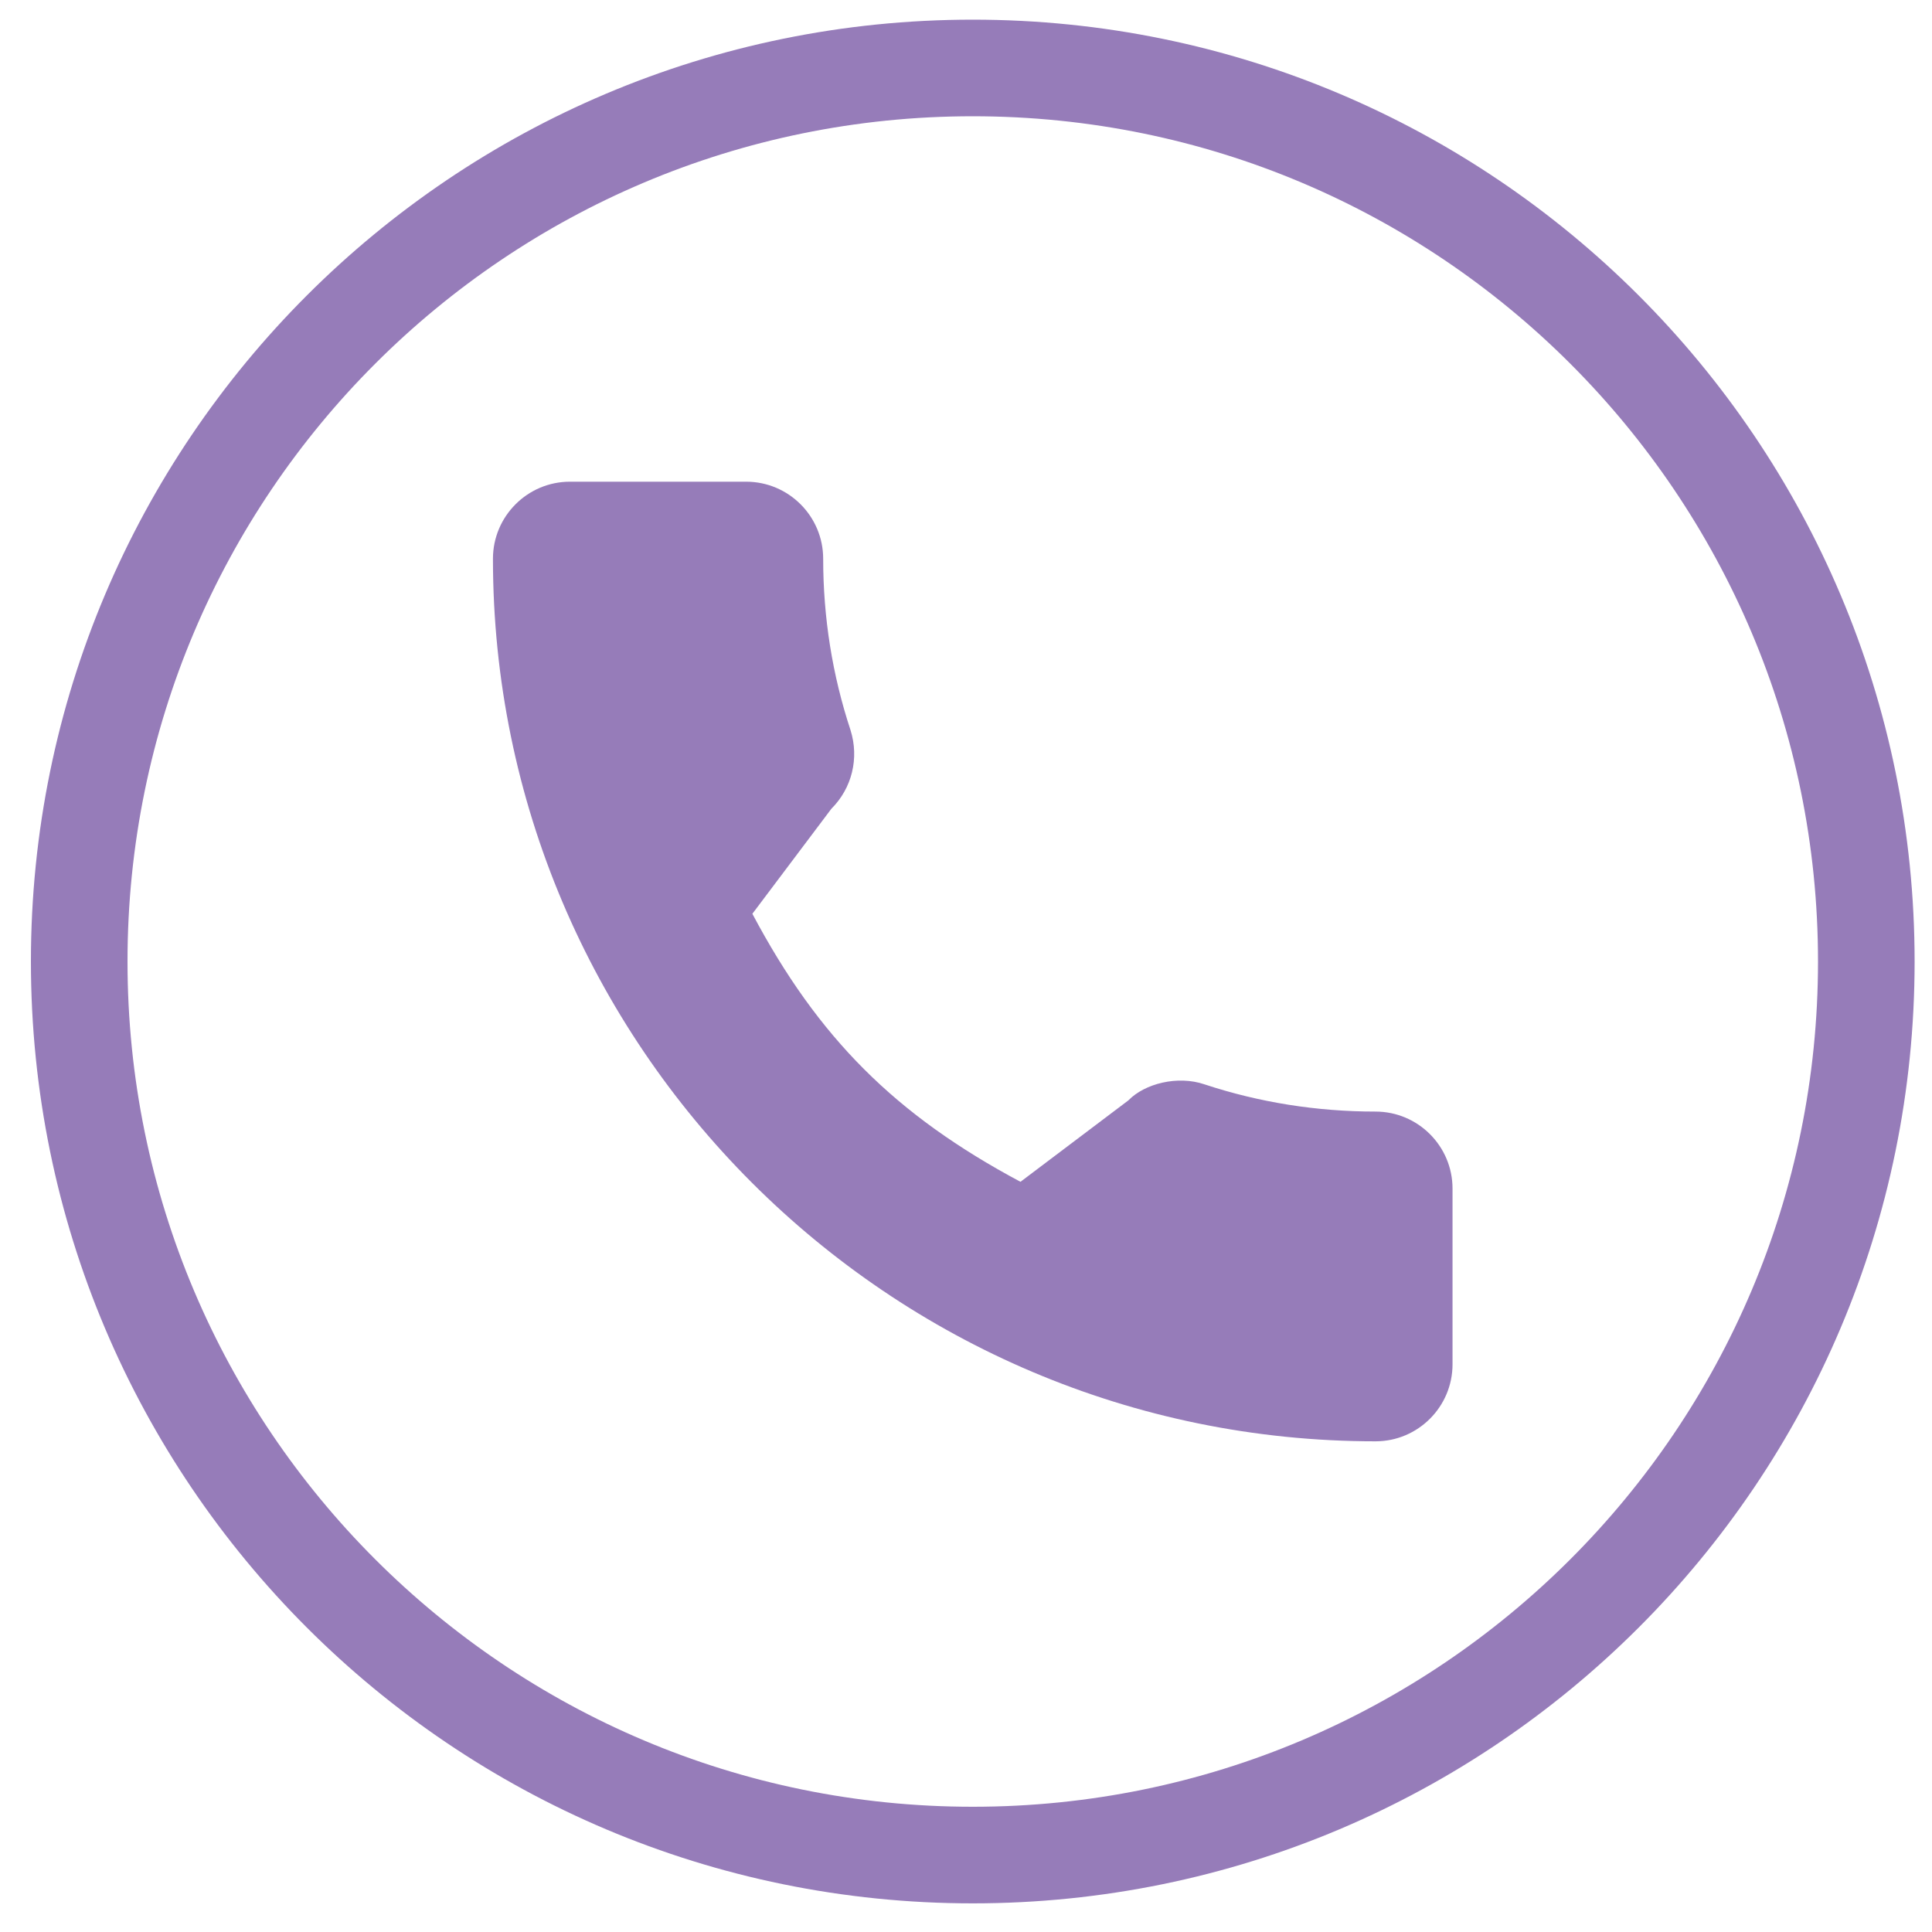
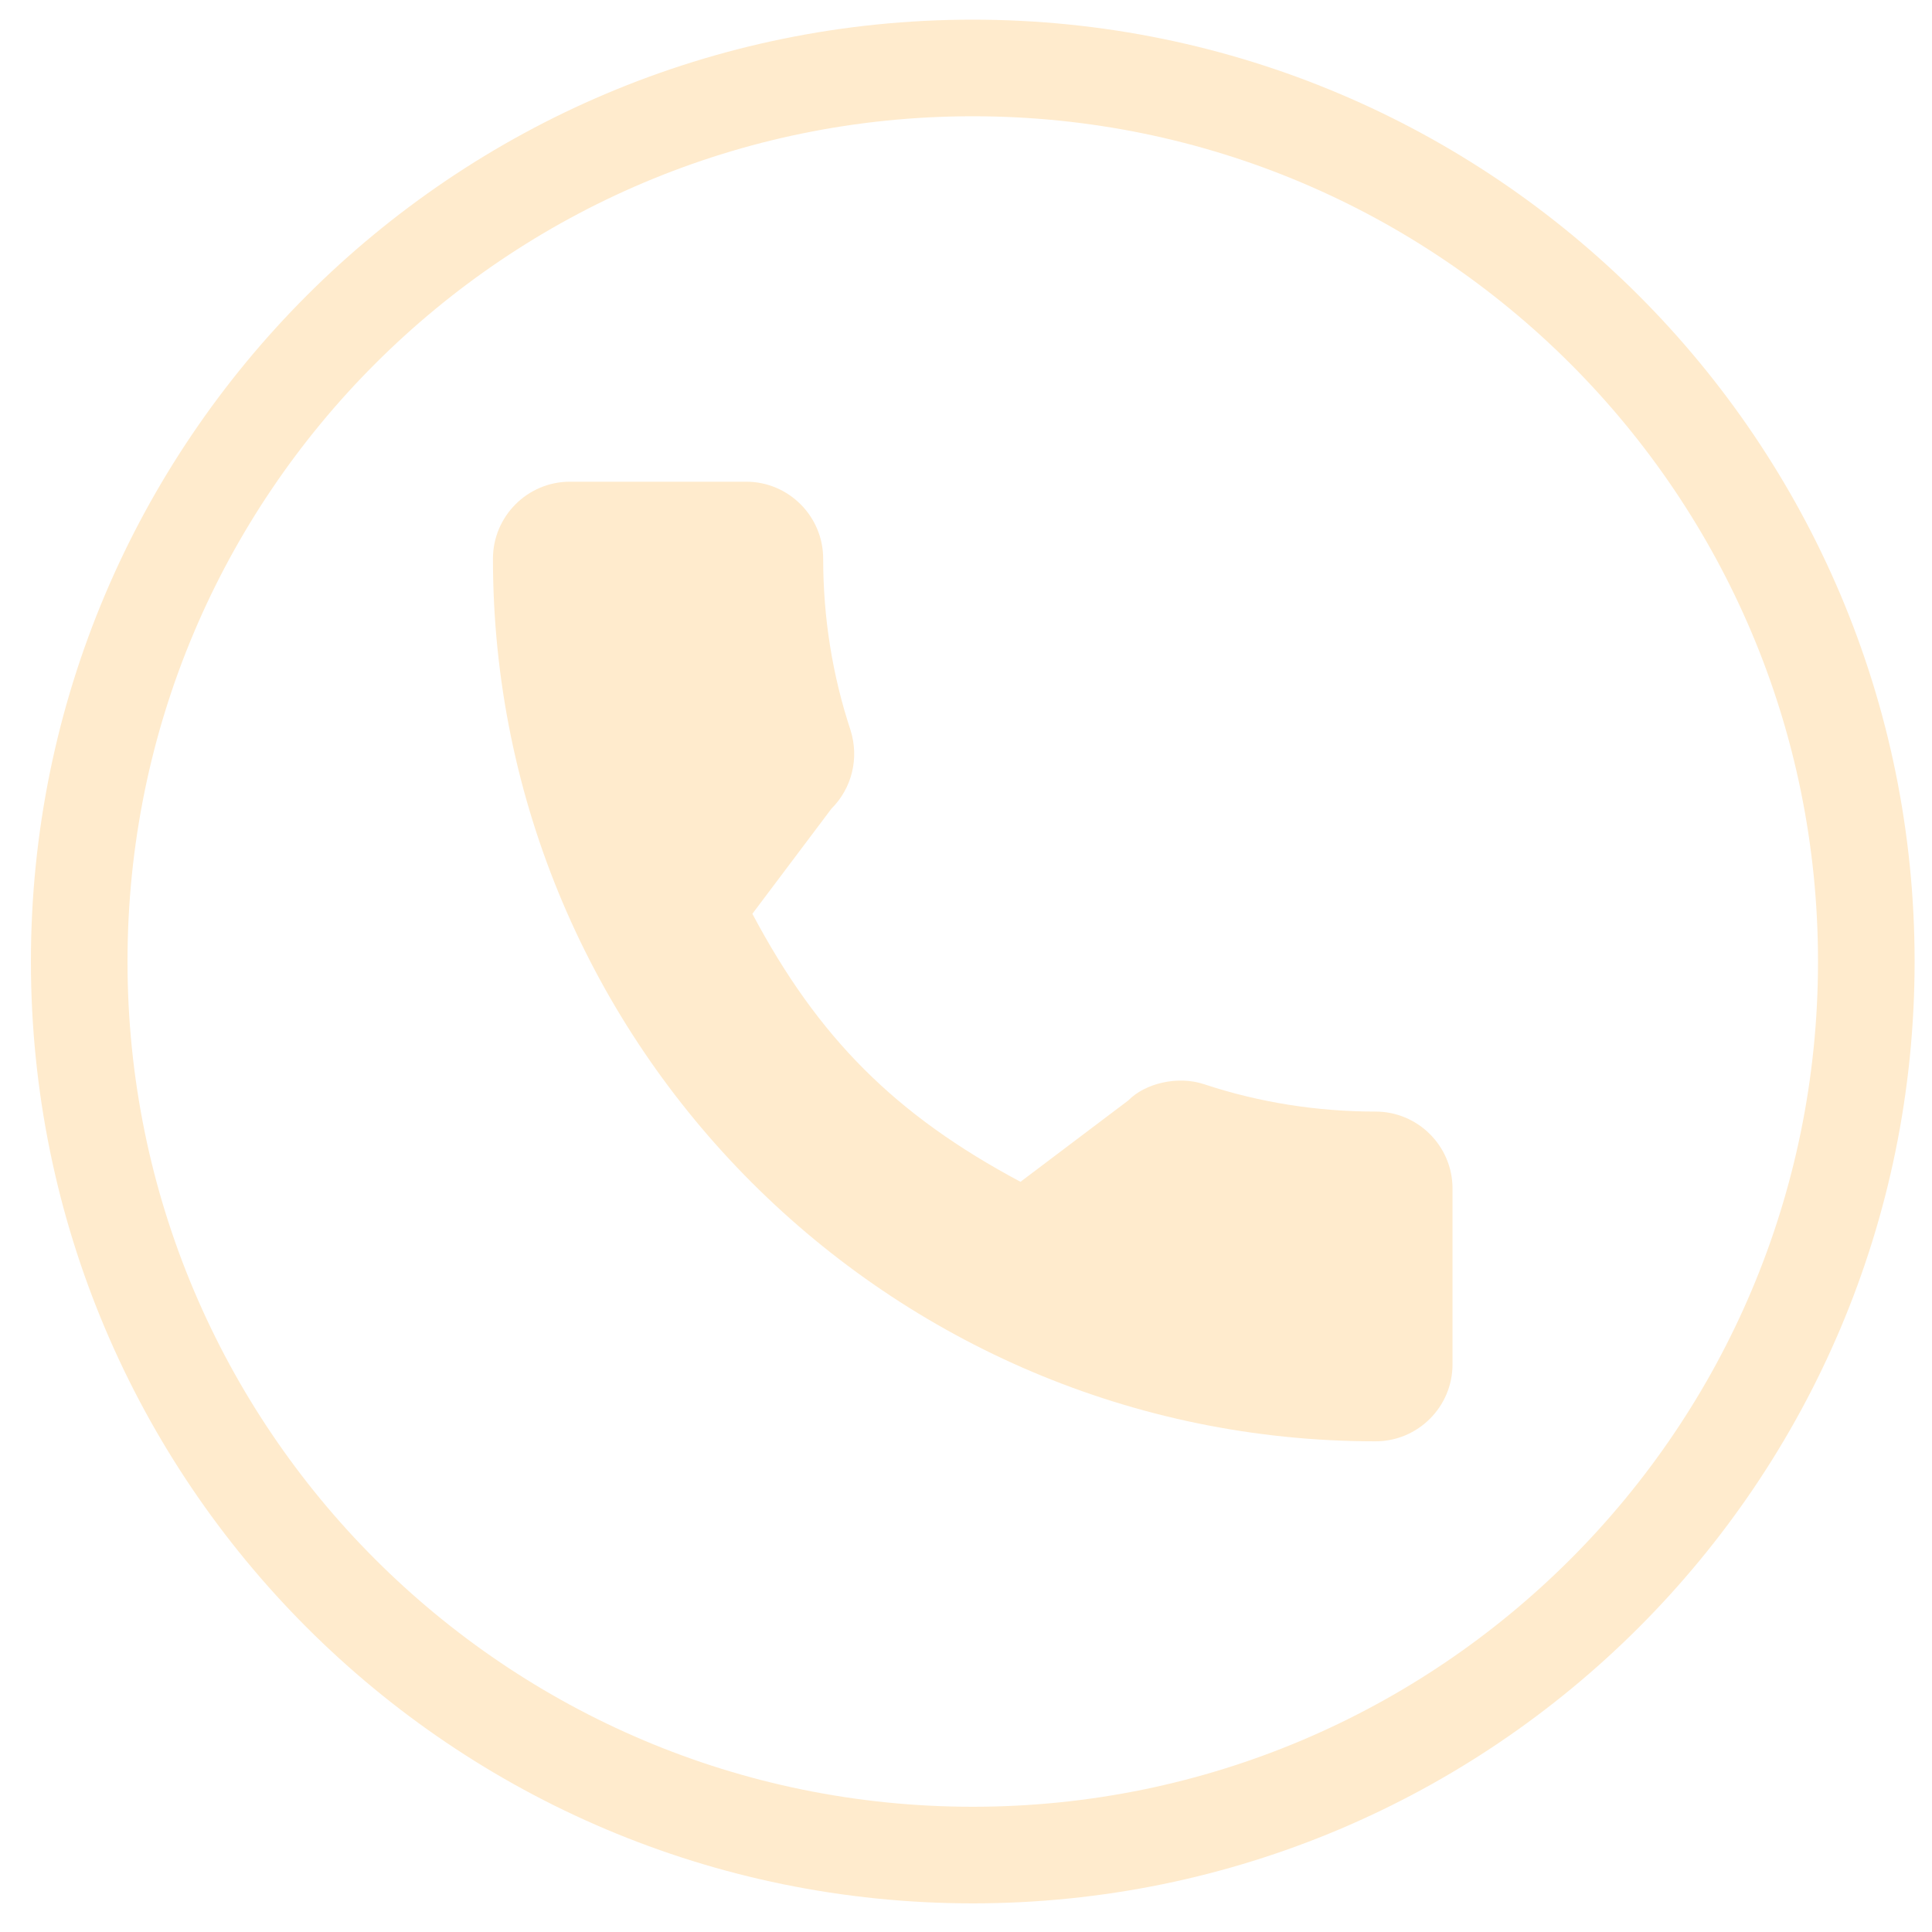
<svg xmlns="http://www.w3.org/2000/svg" width="40" height="40" viewBox="0 0 40 40" fill="none">
-   <rect x="1.64" y="1.407" width="37" height="37" rx="18.5" stroke="rgba(115, 80, 162, 0.75)" stroke-width="2" />
-   <path d="M28.479 23.014C27.263 23.014 26.068 22.824 24.937 22.45C24.382 22.261 23.7 22.434 23.362 22.782L21.128 24.468C18.537 23.085 16.941 21.49 15.577 18.919L17.214 16.743C17.639 16.319 17.792 15.698 17.609 15.116C17.233 13.978 17.043 12.785 17.043 11.568C17.043 10.689 16.328 9.973 15.448 9.973H11.8C10.921 9.973 10.206 10.689 10.206 11.568C10.206 21.644 18.403 29.841 28.479 29.841C29.358 29.841 30.073 29.126 30.073 28.247V24.608C30.073 23.729 29.358 23.014 28.479 23.014Z" fill="rgba(115, 80, 162, 0.75)" />
+   <rect x="1.64" y="1.407" width="37" height="37" rx="18.5" stroke="#ffebcd" stroke-width="2" />
+   <path d="M28.479 23.014C27.263 23.014 26.068 22.824 24.937 22.45C24.382 22.261 23.7 22.434 23.362 22.782L21.128 24.468C18.537 23.085 16.941 21.49 15.577 18.919L17.214 16.743C17.639 16.319 17.792 15.698 17.609 15.116C17.233 13.978 17.043 12.785 17.043 11.568C17.043 10.689 16.328 9.973 15.448 9.973H11.8C10.921 9.973 10.206 10.689 10.206 11.568C10.206 21.644 18.403 29.841 28.479 29.841C29.358 29.841 30.073 29.126 30.073 28.247V24.608C30.073 23.729 29.358 23.014 28.479 23.014Z" fill="#ffebcd" />
</svg>
